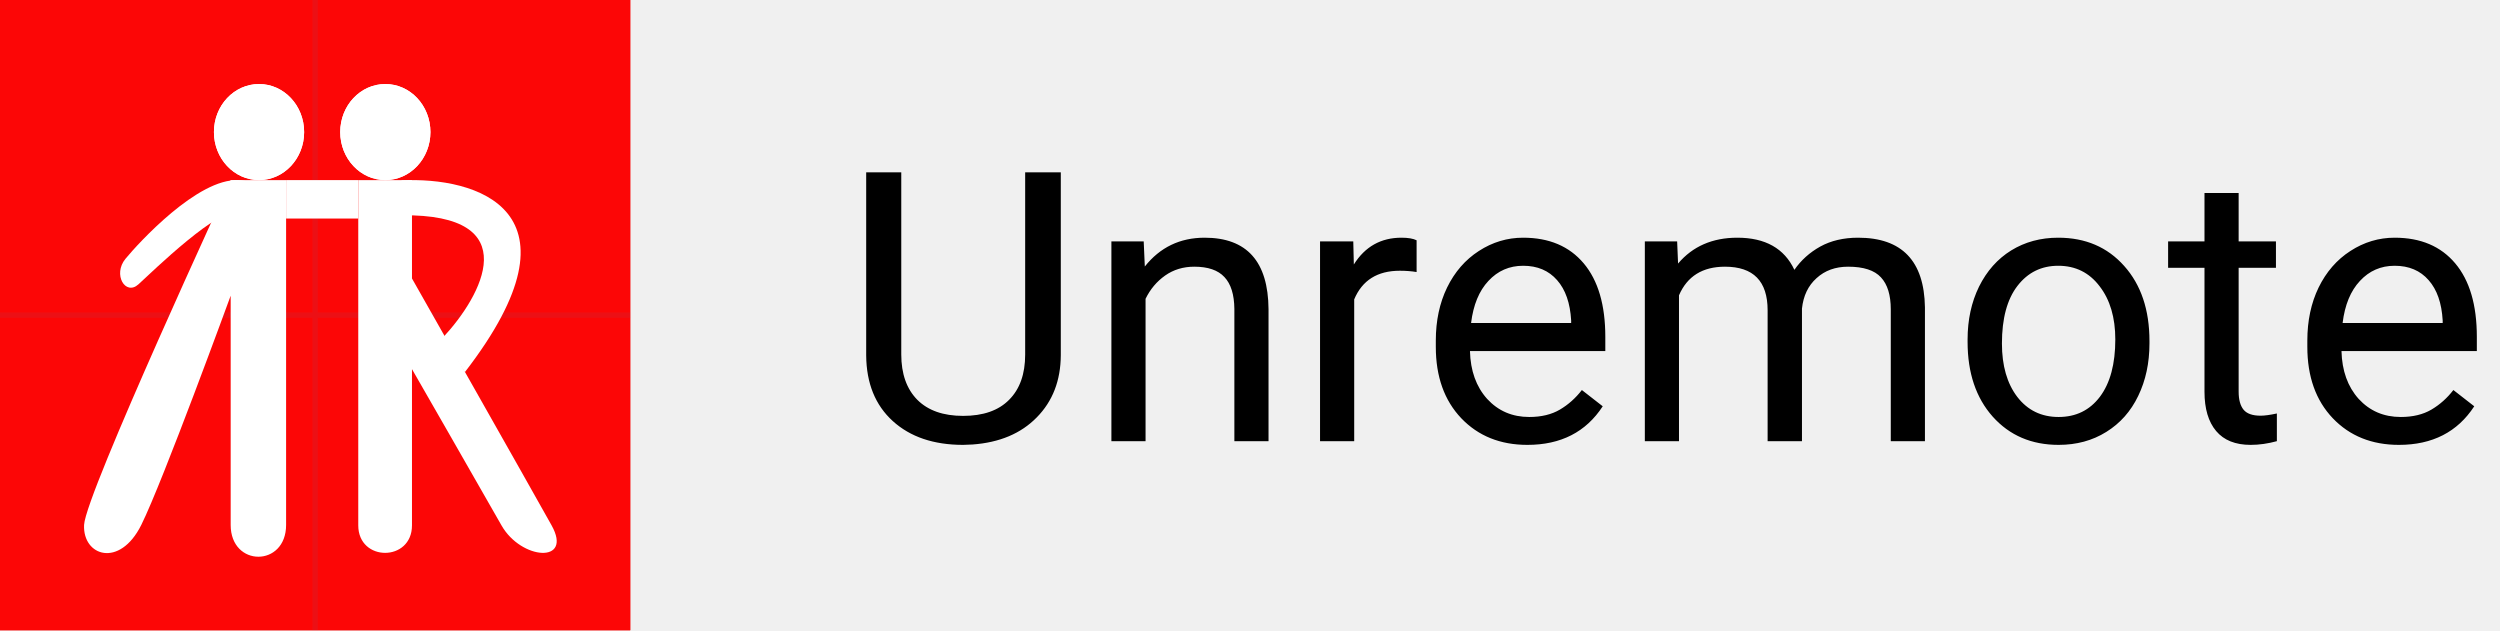
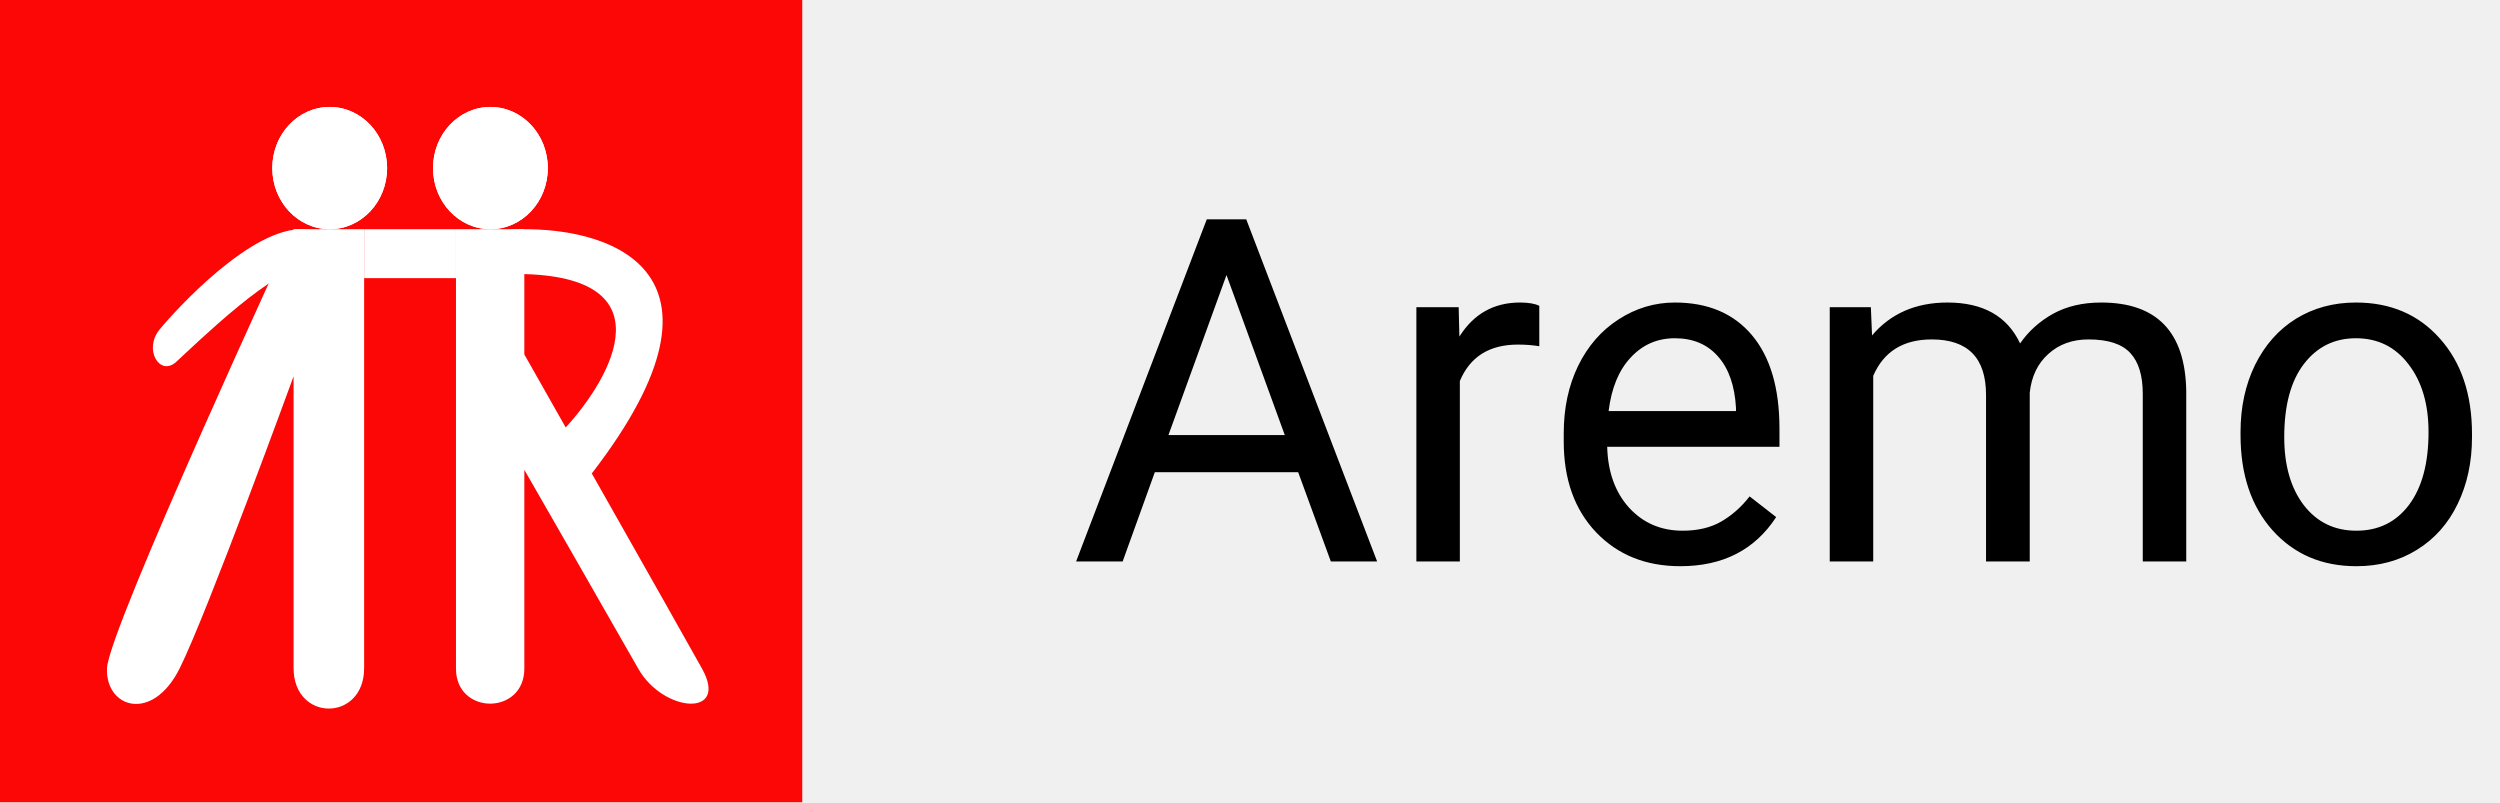
- <svg xmlns="http://www.w3.org/2000/svg" width="238" height="60" viewBox="0 0 238 60" fill="none">
+ <svg xmlns="http://www.w3.org/2000/svg" width="187" height="60" viewBox="0 0 187 60" fill="none">
  <rect width="60" height="60" fill="#FC0606" />
  <rect width="60" height="60" fill="#FC0606" />
-   <path fill-rule="evenodd" clip-rule="evenodd" d="M30.25 0H29.75V29.75H0V30.25H29.75V60H30.25V30.25H60V29.75H30.25V0Z" fill="#6277A1" fill-opacity="0.1" />
  <ellipse cx="36.683" cy="12.573" rx="4.294" ry="4.573" fill="white" />
  <ellipse cx="36.683" cy="12.573" rx="4.294" ry="4.573" fill="white" />
  <ellipse cx="24.66" cy="12.573" rx="4.294" ry="4.573" fill="white" />
  <ellipse cx="24.66" cy="12.573" rx="4.294" ry="4.573" fill="white" />
  <path d="M34.107 17.146H27.237V20.805H34.107V17.146Z" fill="white" />
  <path d="M27.237 17.146H21.96C21.96 17.146 8.141 47.008 8.004 49.974C7.867 52.94 11.394 54.109 13.45 49.974C15.506 45.838 21.96 28.15 21.96 28.15V49.974C21.96 54.009 27.237 54.009 27.237 49.974V17.146Z" fill="white" />
  <path d="M34.107 50.016V17.146H39.22V26.511C39.22 26.511 50.468 46.343 52.513 50.016C54.558 53.688 49.616 53.321 47.741 50.016C45.867 46.71 39.22 35.142 39.22 35.142V50.016C39.22 53.505 34.107 53.505 34.107 50.016Z" fill="white" />
  <path d="M11.946 24.636C13.18 23.139 18.821 16.963 22.699 17.151C26.578 17.338 24.286 21.267 22.699 20.332C21.113 19.396 14.414 25.946 13.18 27.068C11.946 28.191 10.712 26.133 11.946 24.636Z" fill="white" />
  <path d="M44.247 35.439C56.213 19.942 45.221 16.805 38.229 17.174V20.495C50.195 20.348 45.851 28.182 42.183 32.118L44.247 35.439Z" fill="white" />
-   <path d="M100.988 16.406V33.809C100.977 36.223 100.215 38.197 98.703 39.732C97.203 41.268 95.164 42.129 92.586 42.316L91.689 42.352C88.889 42.352 86.656 41.596 84.992 40.084C83.328 38.572 82.484 36.492 82.461 33.844V16.406H85.801V33.738C85.801 35.59 86.311 37.031 87.33 38.062C88.35 39.082 89.803 39.592 91.689 39.592C93.6 39.592 95.059 39.082 96.066 38.062C97.086 37.043 97.596 35.607 97.596 33.756V16.406H100.988ZM108.881 22.98L108.986 25.371C110.439 23.543 112.338 22.629 114.682 22.629C118.701 22.629 120.729 24.896 120.764 29.432V42H117.512V29.414C117.5 28.043 117.184 27.029 116.562 26.373C115.953 25.717 114.998 25.389 113.697 25.389C112.643 25.389 111.717 25.67 110.92 26.232C110.123 26.795 109.502 27.533 109.057 28.447V42H105.805V22.98H108.881ZM134.861 25.898C134.369 25.816 133.836 25.775 133.262 25.775C131.129 25.775 129.682 26.684 128.92 28.5V42H125.668V22.98H128.832L128.885 25.178C129.951 23.479 131.463 22.629 133.42 22.629C134.053 22.629 134.533 22.711 134.861 22.875V25.898ZM145.408 42.352C142.83 42.352 140.732 41.508 139.115 39.82C137.498 38.121 136.689 35.853 136.689 33.018V32.42C136.689 30.533 137.047 28.852 137.762 27.375C138.488 25.887 139.496 24.727 140.785 23.895C142.086 23.051 143.492 22.629 145.004 22.629C147.477 22.629 149.398 23.443 150.77 25.072C152.141 26.701 152.826 29.033 152.826 32.068V33.422H139.941C139.988 35.297 140.533 36.815 141.576 37.975C142.631 39.123 143.967 39.697 145.584 39.697C146.732 39.697 147.705 39.463 148.502 38.994C149.299 38.525 149.996 37.904 150.594 37.131L152.58 38.678C150.986 41.127 148.596 42.352 145.408 42.352ZM145.004 25.301C143.691 25.301 142.59 25.781 141.699 26.742C140.809 27.691 140.258 29.027 140.047 30.75H149.574V30.504C149.48 28.852 149.035 27.574 148.238 26.672C147.441 25.758 146.363 25.301 145.004 25.301ZM159.664 22.98L159.752 25.09C161.146 23.449 163.027 22.629 165.395 22.629C168.055 22.629 169.865 23.648 170.826 25.688C171.459 24.773 172.279 24.035 173.287 23.473C174.307 22.91 175.508 22.629 176.891 22.629C181.062 22.629 183.184 24.838 183.254 29.256V42H180.002V29.449C180.002 28.09 179.691 27.076 179.07 26.408C178.449 25.729 177.406 25.389 175.941 25.389C174.734 25.389 173.732 25.752 172.936 26.479C172.139 27.193 171.676 28.16 171.547 29.379V42H168.277V29.537C168.277 26.771 166.924 25.389 164.217 25.389C162.084 25.389 160.625 26.297 159.84 28.113V42H156.588V22.98H159.664ZM187.314 32.315C187.314 30.451 187.678 28.775 188.404 27.287C189.143 25.799 190.162 24.65 191.463 23.842C192.775 23.033 194.27 22.629 195.945 22.629C198.535 22.629 200.627 23.525 202.221 25.318C203.826 27.111 204.629 29.496 204.629 32.473V32.701C204.629 34.553 204.271 36.217 203.557 37.693C202.854 39.158 201.84 40.301 200.516 41.121C199.203 41.941 197.691 42.352 195.98 42.352C193.402 42.352 191.311 41.455 189.705 39.662C188.111 37.869 187.314 35.496 187.314 32.543V32.315ZM190.584 32.701C190.584 34.81 191.07 36.504 192.043 37.781C193.027 39.059 194.34 39.697 195.98 39.697C197.633 39.697 198.945 39.053 199.918 37.764C200.891 36.463 201.377 34.647 201.377 32.315C201.377 30.229 200.879 28.541 199.883 27.252C198.898 25.951 197.586 25.301 195.945 25.301C194.34 25.301 193.045 25.939 192.061 27.217C191.076 28.494 190.584 30.322 190.584 32.701ZM213.119 18.375V22.98H216.67V25.494H213.119V37.289C213.119 38.051 213.277 38.625 213.594 39.012C213.91 39.387 214.449 39.574 215.211 39.574C215.586 39.574 216.102 39.504 216.758 39.363V42C215.902 42.234 215.07 42.352 214.262 42.352C212.809 42.352 211.713 41.912 210.975 41.033C210.236 40.154 209.867 38.906 209.867 37.289V25.494H206.404V22.98H209.867V18.375H213.119ZM228.377 42.352C225.799 42.352 223.701 41.508 222.084 39.82C220.467 38.121 219.658 35.853 219.658 33.018V32.42C219.658 30.533 220.016 28.852 220.73 27.375C221.457 25.887 222.465 24.727 223.754 23.895C225.055 23.051 226.461 22.629 227.973 22.629C230.445 22.629 232.367 23.443 233.738 25.072C235.109 26.701 235.795 29.033 235.795 32.068V33.422H222.91C222.957 35.297 223.502 36.815 224.545 37.975C225.6 39.123 226.936 39.697 228.553 39.697C229.701 39.697 230.674 39.463 231.471 38.994C232.268 38.525 232.965 37.904 233.562 37.131L235.549 38.678C233.955 41.127 231.564 42.352 228.377 42.352ZM227.973 25.301C226.66 25.301 225.559 25.781 224.668 26.742C223.777 27.691 223.227 29.027 223.016 30.75H232.543V30.504C232.449 28.852 232.004 27.574 231.207 26.672C230.41 25.758 229.332 25.301 227.973 25.301Z" fill="black" />
+   <path d="M97.103 35.32H86.381L83.973 42H80.492L90.266 16.406H93.219L103.01 42H99.547L97.103 35.32ZM87.4 32.543H96.102L91.742 20.572L87.4 32.543ZM115.139 25.898C114.646 25.816 114.113 25.775 113.539 25.775C111.406 25.775 109.959 26.684 109.197 28.5V42H105.945V22.98H109.109L109.162 25.178C110.229 23.479 111.74 22.629 113.697 22.629C114.33 22.629 114.811 22.711 115.139 22.875V25.898ZM125.686 42.352C123.107 42.352 121.01 41.508 119.393 39.82C117.775 38.121 116.967 35.853 116.967 33.018V32.42C116.967 30.533 117.324 28.852 118.039 27.375C118.766 25.887 119.773 24.727 121.062 23.895C122.363 23.051 123.77 22.629 125.281 22.629C127.754 22.629 129.676 23.443 131.047 25.072C132.418 26.701 133.104 29.033 133.104 32.068V33.422H120.219C120.266 35.297 120.811 36.815 121.854 37.975C122.908 39.123 124.244 39.697 125.861 39.697C127.01 39.697 127.982 39.463 128.779 38.994C129.576 38.525 130.273 37.904 130.871 37.131L132.857 38.678C131.264 41.127 128.873 42.352 125.686 42.352ZM125.281 25.301C123.969 25.301 122.867 25.781 121.977 26.742C121.086 27.691 120.535 29.027 120.324 30.75H129.852V30.504C129.758 28.852 129.312 27.574 128.516 26.672C127.719 25.758 126.641 25.301 125.281 25.301ZM139.941 22.98L140.029 25.09C141.424 23.449 143.305 22.629 145.672 22.629C148.332 22.629 150.143 23.648 151.104 25.688C151.736 24.773 152.557 24.035 153.564 23.473C154.584 22.91 155.785 22.629 157.168 22.629C161.34 22.629 163.461 24.838 163.531 29.256V42H160.279V29.449C160.279 28.09 159.969 27.076 159.348 26.408C158.727 25.729 157.684 25.389 156.219 25.389C155.012 25.389 154.01 25.752 153.213 26.479C152.416 27.193 151.953 28.16 151.824 29.379V42H148.555V29.537C148.555 26.771 147.201 25.389 144.494 25.389C142.361 25.389 140.902 26.297 140.117 28.113V42H136.865V22.98H139.941ZM167.592 32.315C167.592 30.451 167.955 28.775 168.682 27.287C169.42 25.799 170.439 24.65 171.74 23.842C173.053 23.033 174.547 22.629 176.223 22.629C178.812 22.629 180.904 23.525 182.498 25.318C184.104 27.111 184.906 29.496 184.906 32.473V32.701C184.906 34.553 184.549 36.217 183.834 37.693C183.131 39.158 182.117 40.301 180.793 41.121C179.48 41.941 177.969 42.352 176.258 42.352C173.68 42.352 171.588 41.455 169.982 39.662C168.389 37.869 167.592 35.496 167.592 32.543V32.315ZM170.861 32.701C170.861 34.81 171.348 36.504 172.32 37.781C173.305 39.059 174.617 39.697 176.258 39.697C177.91 39.697 179.223 39.053 180.195 37.764C181.168 36.463 181.654 34.647 181.654 32.315C181.654 30.229 181.156 28.541 180.16 27.252C179.176 25.951 177.863 25.301 176.223 25.301C174.617 25.301 173.322 25.939 172.338 27.217C171.354 28.494 170.861 30.322 170.861 32.701Z" fill="black" />
</svg>
